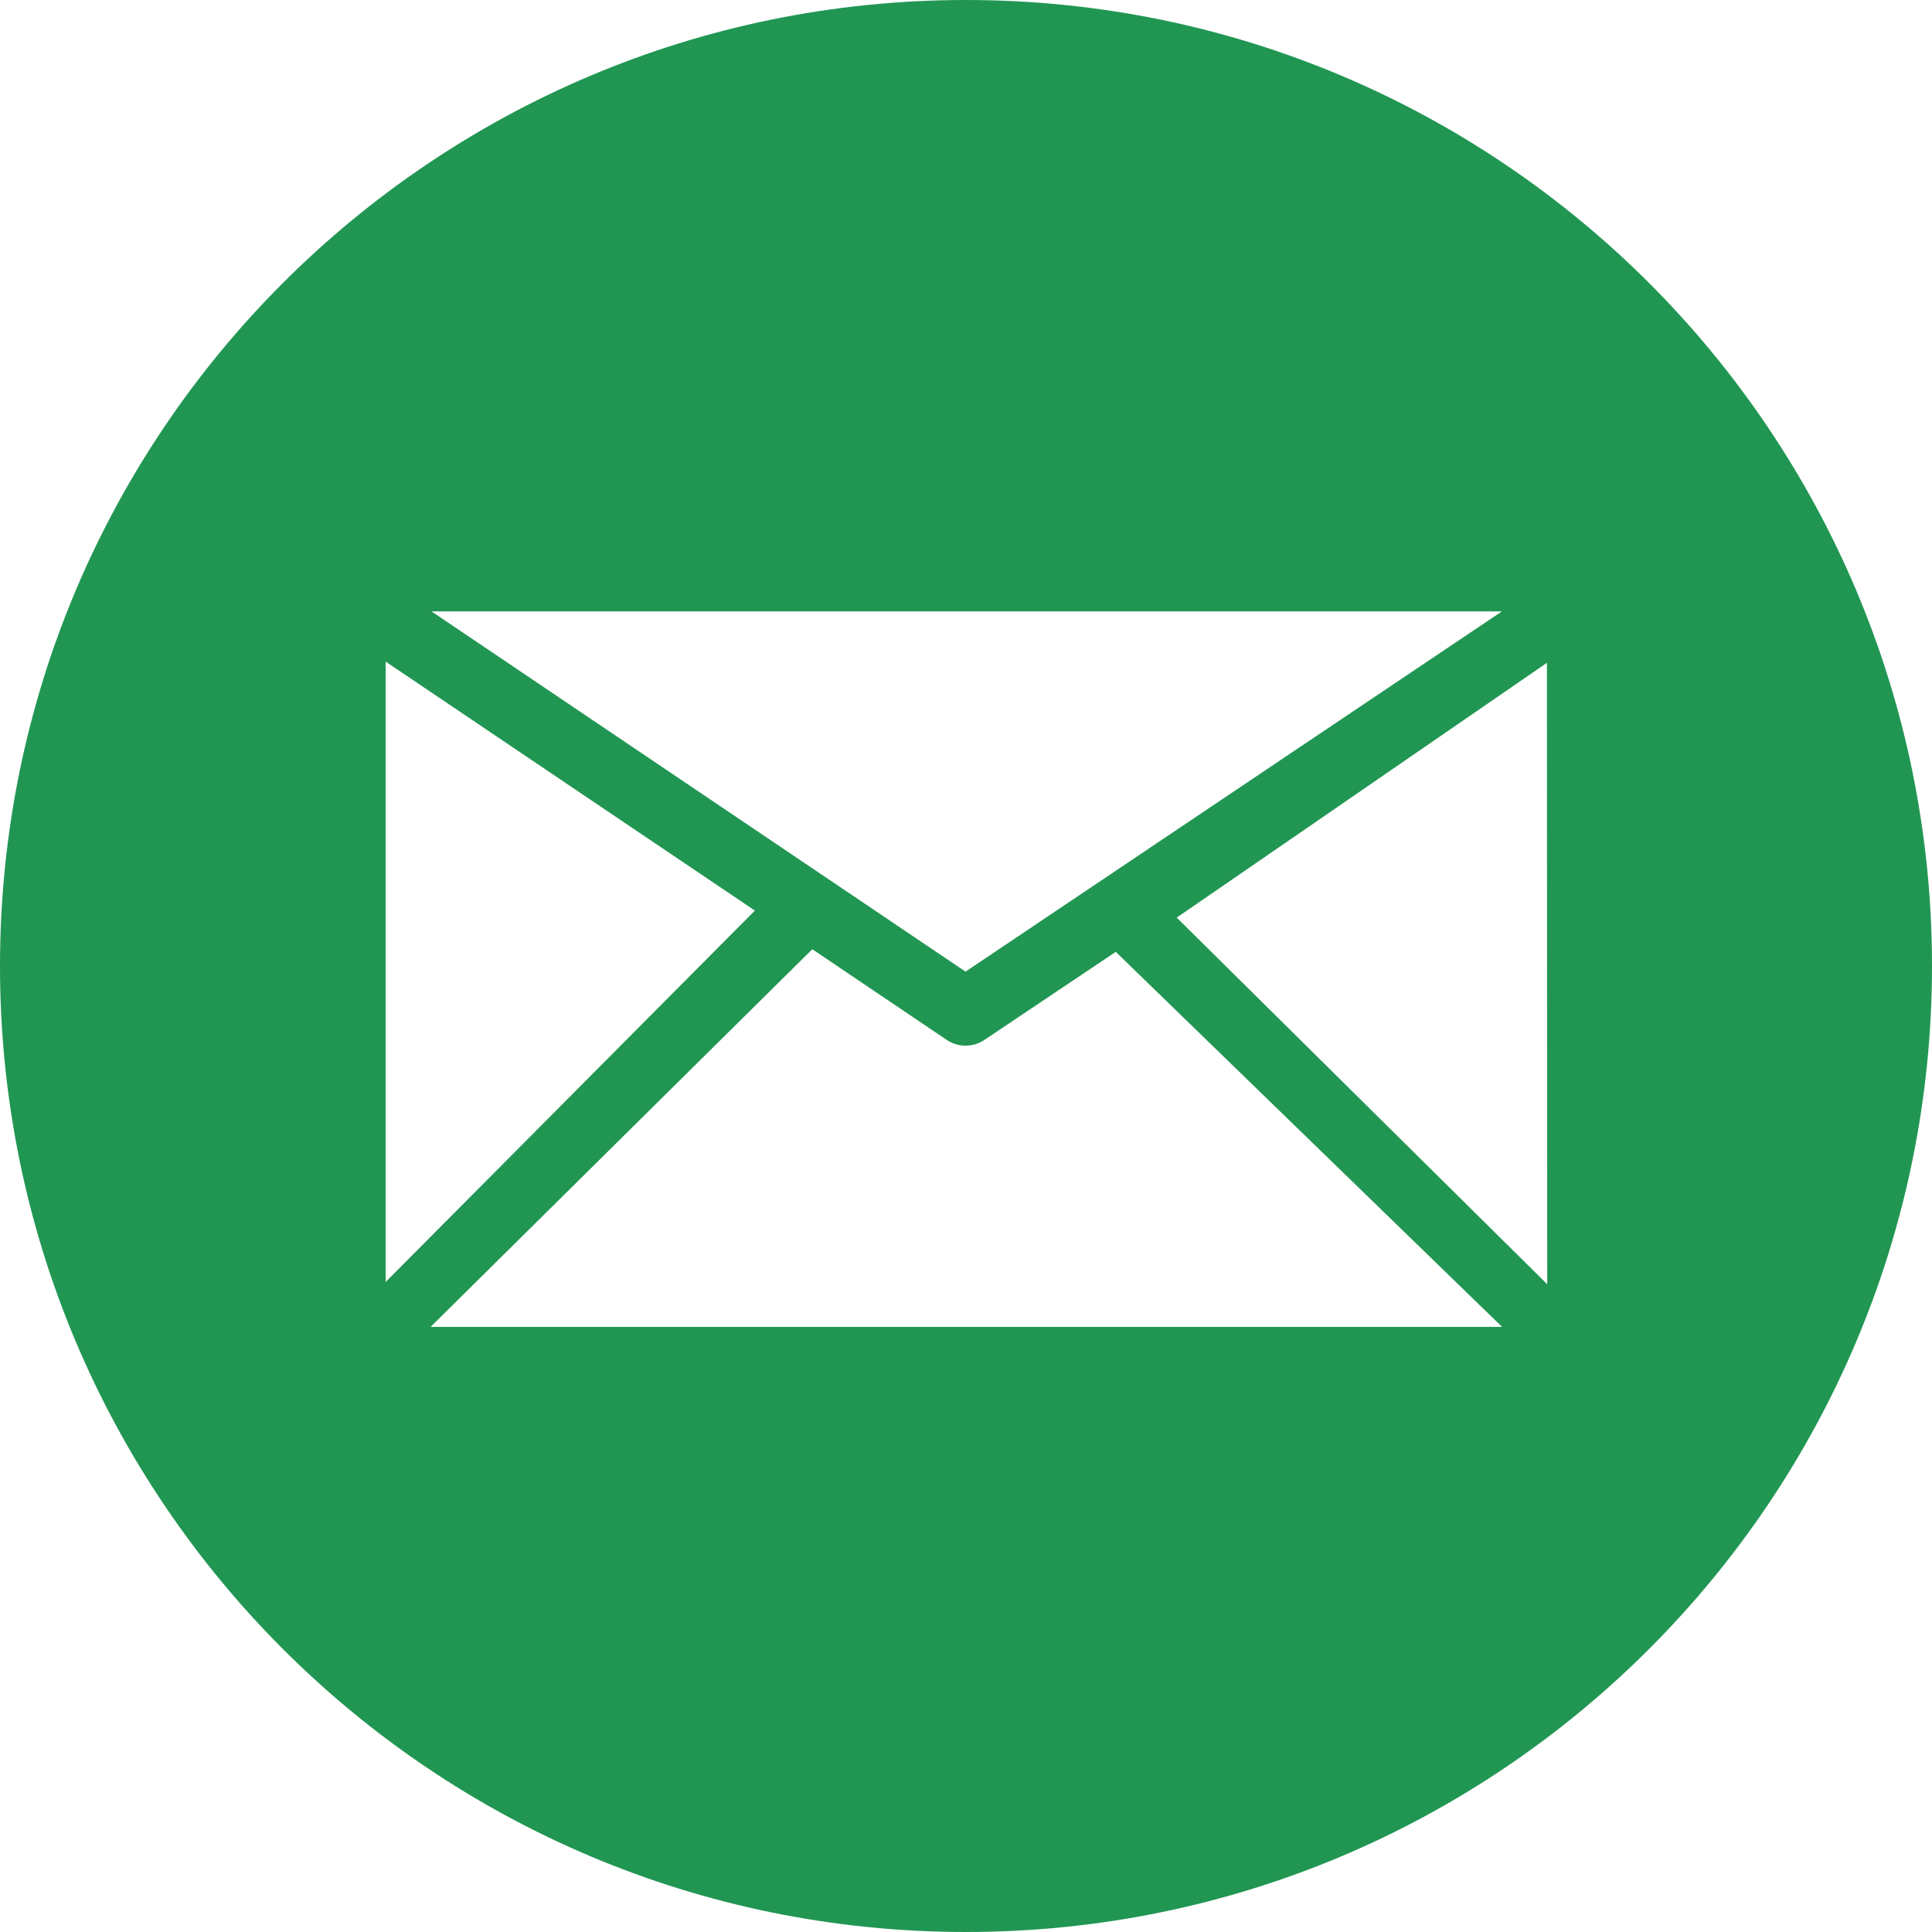
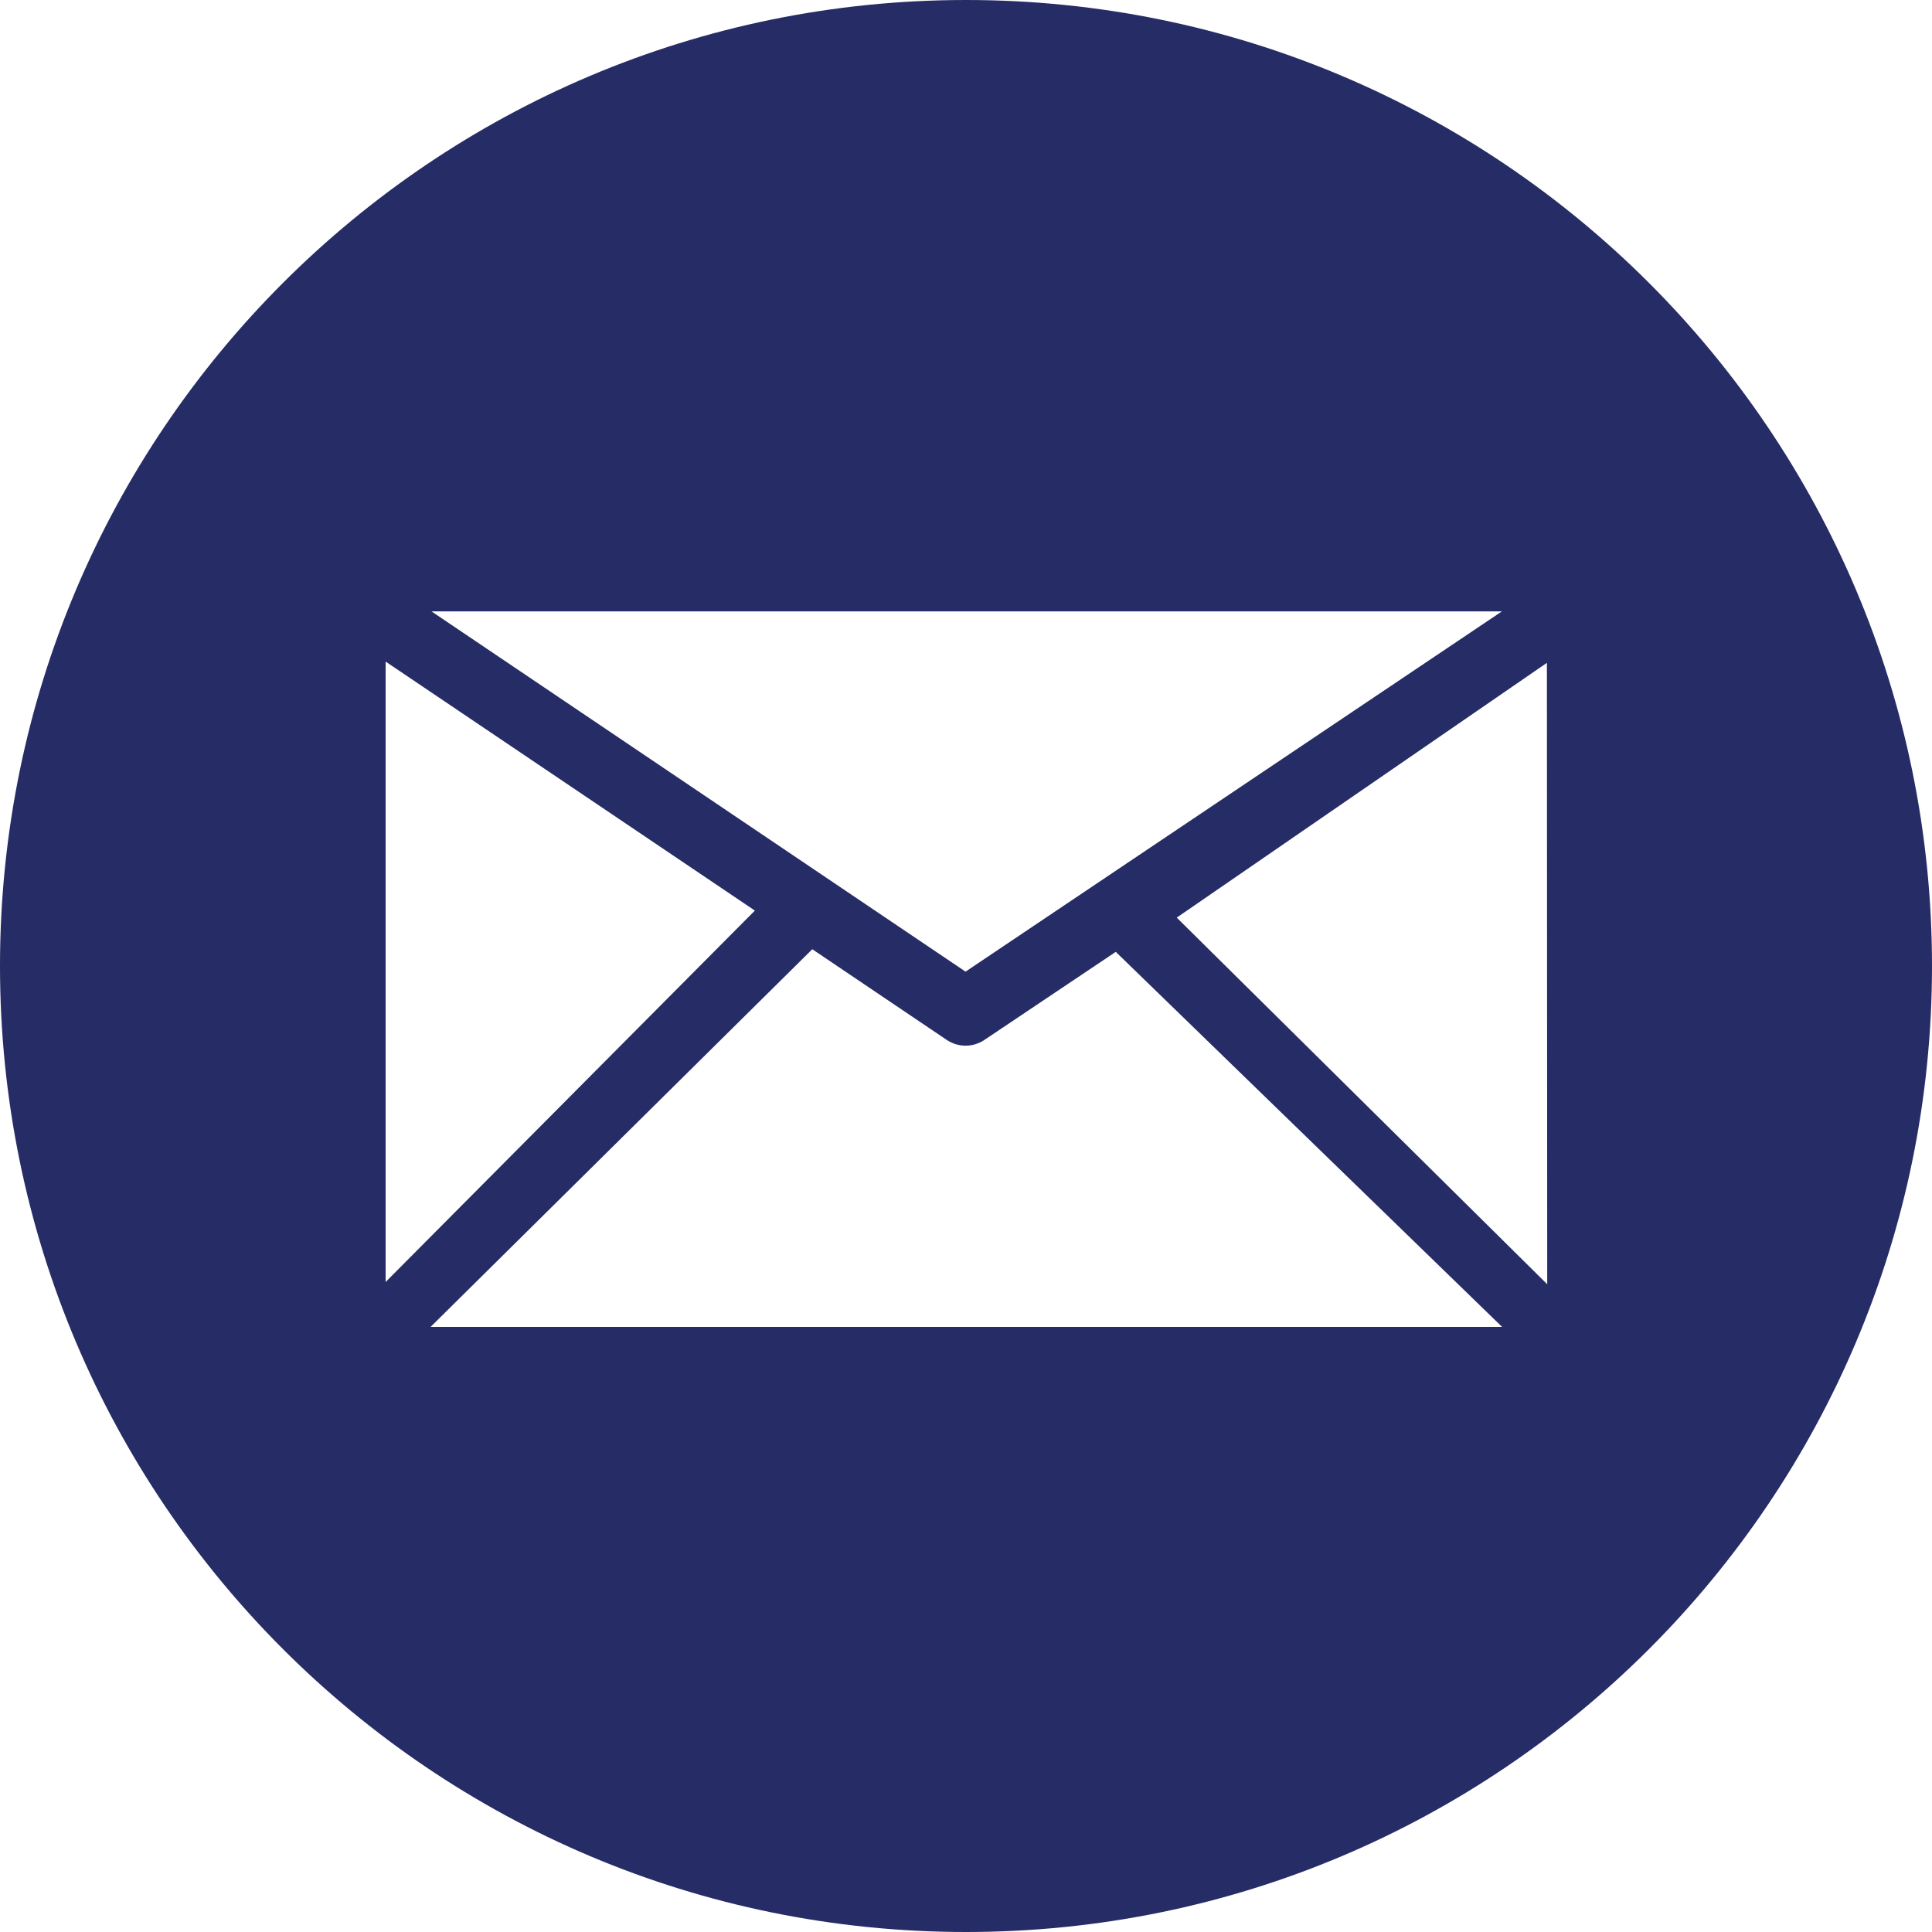
<svg xmlns="http://www.w3.org/2000/svg" xmlns:xlink="http://www.w3.org/1999/xlink" width="25" height="25" viewBox="0 0 25 25" version="1.1">
  <g id="Canvas" transform="translate(-4909 -2597)">
    <g id="noun_99709_cc">
      <g id="Vector">
-         <use xlink:href="#path0_fill" transform="translate(4909 2597)" fill="#219653" />
+         <use xlink:href="#path0_fill" transform="translate(4909 2597)" fill="#262c65" />
      </g>
    </g>
  </g>
  <defs>
    <path id="path0_fill" d="M 12.5 -3.15905e-08C 19.403 -3.15905e-08 25 5.597 25 12.5C 25 19.403 19.403 25 12.5 25C 5.596 25 -3.15905e-08 19.403 -3.15905e-08 12.5C -3.15905e-08 5.597 5.596 -3.15905e-08 12.5 -3.15905e-08ZM 20.021 16.618L 20.017 8.577L 15.227 11.874L 20.021 16.618ZM 14.438 12.317L 12.733 13.46C 12.661 13.507 12.577 13.531 12.494 13.531C 12.411 13.531 12.329 13.507 12.256 13.46L 10.511 12.283L 5.572 17.17L 19.437 17.17L 14.438 12.317ZM 9.768 11.783L 4.99 8.561L 4.99 16.589L 9.768 11.783ZM 12.494 12.573L 19.435 7.911L 5.583 7.911L 12.494 12.573Z" />
  </defs>
</svg>
